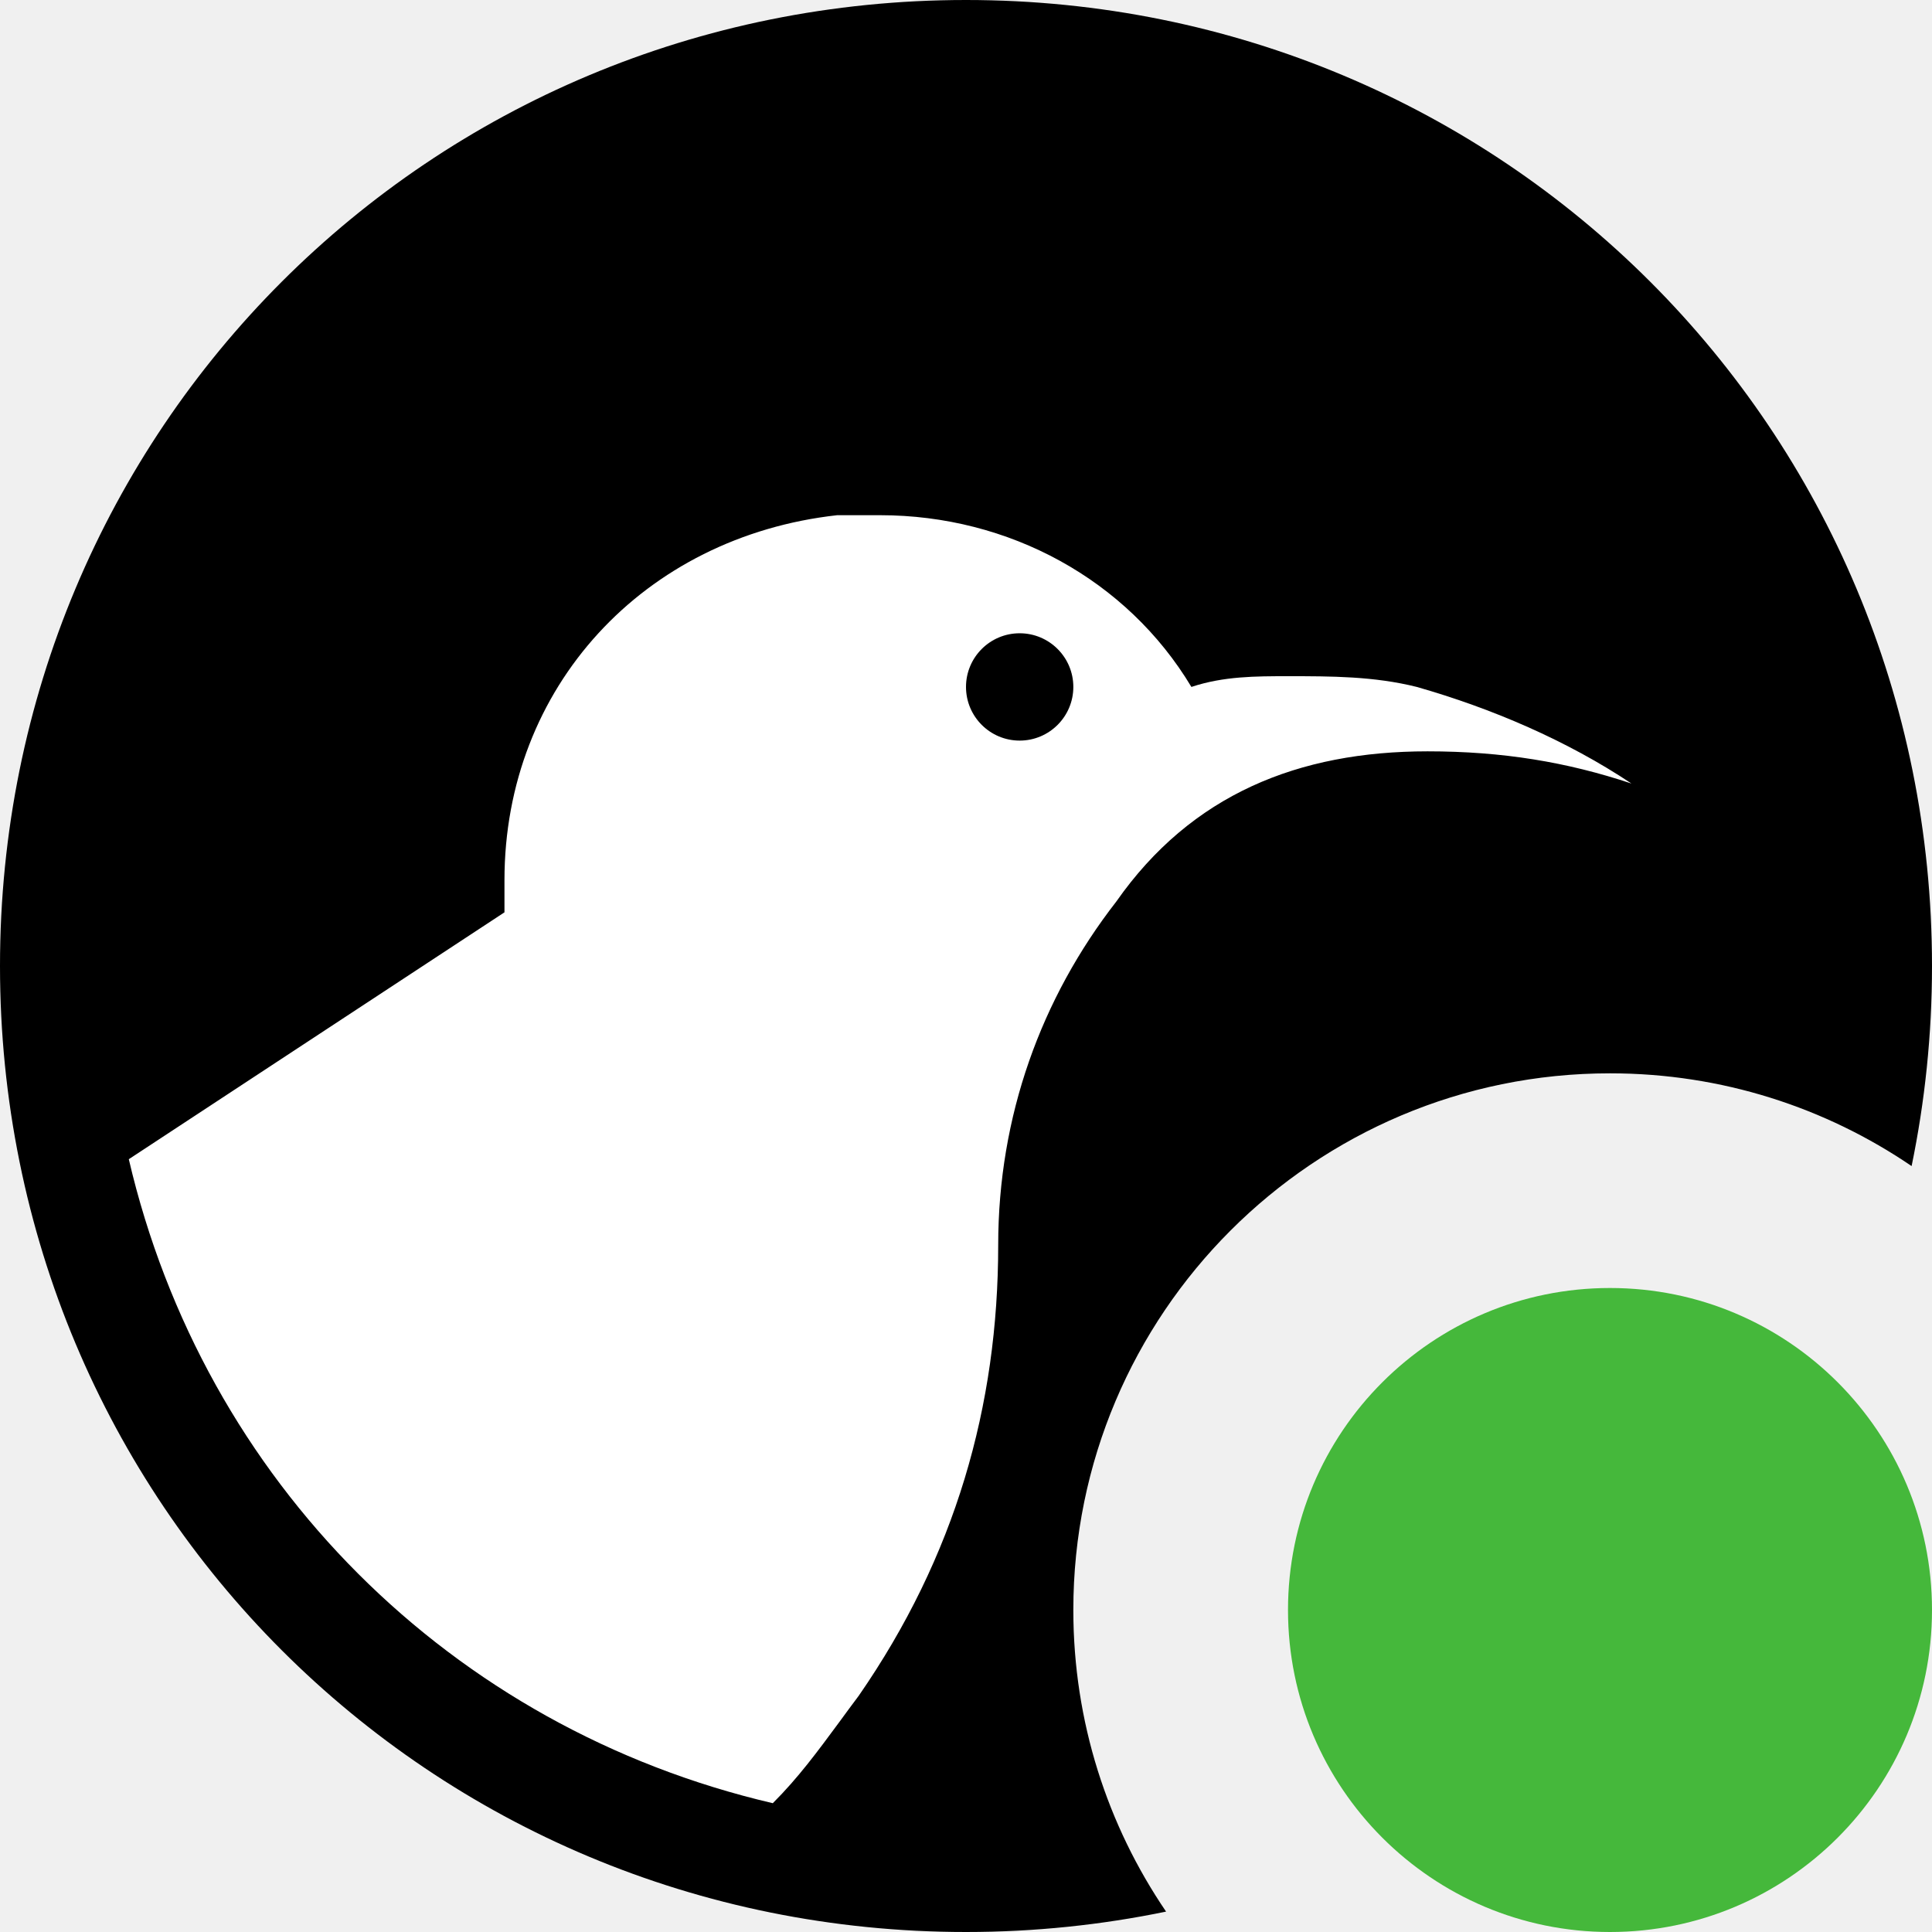
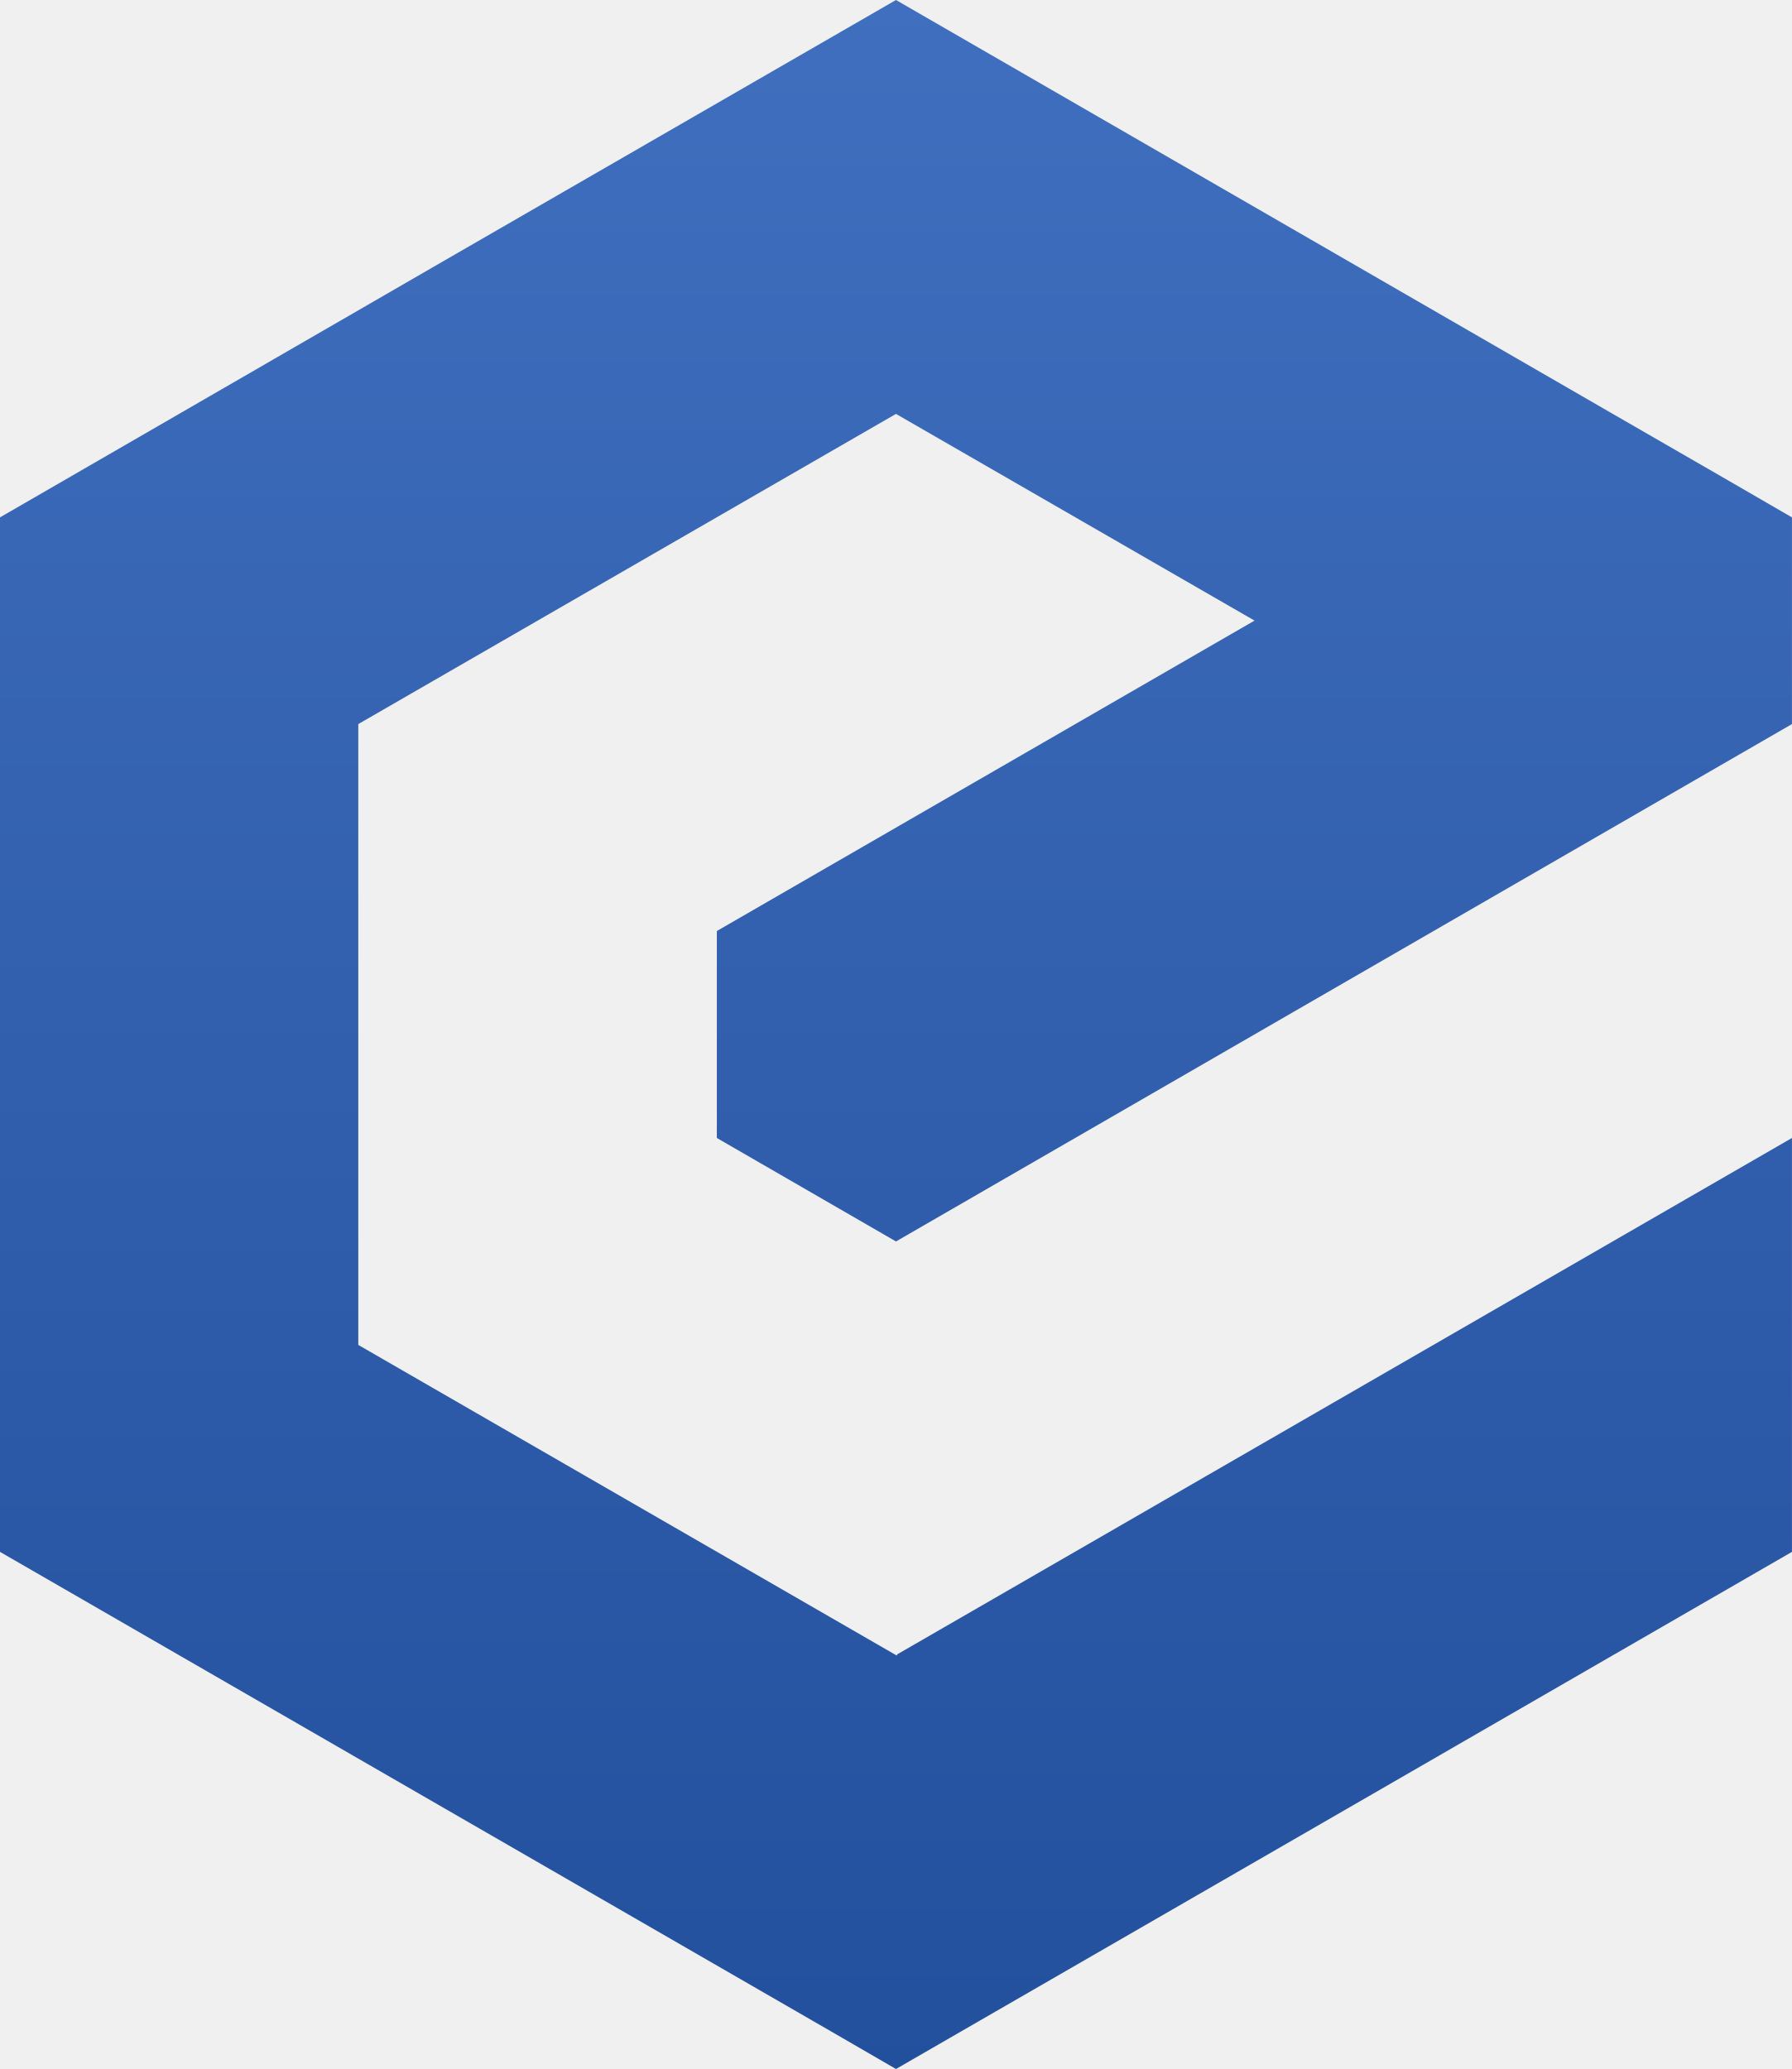
- <svg xmlns="http://www.w3.org/2000/svg" width="18" height="18" viewBox="0 0 18 18" fill="none">
-   <g clip-path="url(#clip0_2707_1961)">
-     <path d="M10.587 17.352C10.073 17.449 9.542 17.5 9 17.5C4.306 17.5 0.5 13.694 0.5 9C0.5 4.306 4.306 0.5 9 0.5C13.694 0.5 17.5 4.306 17.5 9C17.5 9.542 17.449 10.073 17.352 10.587C16.651 10.212 15.85 10 15 10C12.239 10 10 12.239 10 15C10 15.85 10.212 16.651 10.587 17.352Z" fill="white" />
-     <path d="M10 6.4C10 6.676 9.776 6.9 9.5 6.9C9.224 6.9 9 6.676 9 6.4C9 6.124 9.224 5.9 9.5 5.9C9.776 5.9 10 6.124 10 6.4Z" fill="black" />
-     <path fill-rule="evenodd" clip-rule="evenodd" d="M9 0C4 0 0 4 0 9C0 14 4 18 9 18C9.64 18 10.263 17.934 10.864 17.81C10.319 17.009 10 16.042 10 15C10 12.239 12.239 10 15 10C16.042 10 17.009 10.319 17.81 10.864C17.934 10.263 18 9.64 18 9C18 4 14 0 9 0ZM1.2 10.8L4.7 8.5V8.2C4.7 6.4 6 5 7.8 4.8H8.2C9.4 4.8 10.5 5.4 11.1 6.4C11.4 6.3 11.7 6.3 12 6.3C12.4 6.3 12.8 6.3 13.2 6.4C13.9 6.6 14.6 6.9 15.2 7.3C14.6 7.1 14 7 13.3 7C12.1 7 11.1 7.4 10.4 8.4C9.7 9.3 9.3 10.4 9.3 11.6C9.3 13.1 8.9 14.5 8 15.8C7.937 15.883 7.879 15.963 7.824 16.038C7.612 16.325 7.437 16.563 7.2 16.8C4.2 16.1 1.9 13.8 1.2 10.8Z" fill="black" />
-     <path d="M18 15C18 16.657 16.657 18 15 18C13.343 18 12 16.657 12 15C12 13.343 13.343 12 15 12C16.657 12 18 13.343 18 15Z" fill="#45B83B" />
-   </g>
+ <svg xmlns="http://www.w3.org/2000/svg" version="1.0" viewBox="0 0 70.82 81.78">
  <defs>
-     <clipPath id="clip0_2707_1961">
-       <rect width="18" height="18" fill="white" />
-     </clipPath>
+     <linearGradient id="a" x1="0" x2="0" y1="0" y2="1">
+       <stop offset="0%" stop-color="#406FBF" />
+       <stop offset="100%" stop-color="#23509D" />
+     </linearGradient>
  </defs>
+   <path fill-rule="evenodd" d="M70.82 44.98v16.36l-17.7 10.22-17.71 10.22-2.59-1.5L0 61.34V20.45l17.7-10.23L35.41 0l28.33 16.36 4.49 2.59 2.59 1.5v8.17L35.41 49.07l-7.08-4.09V36.8l21.25-12.27-14.17-8.17-21.25 12.26v24.54l21.25 12.26.03.02.02-.05z" style="fill:url(#a)" />
</svg>
